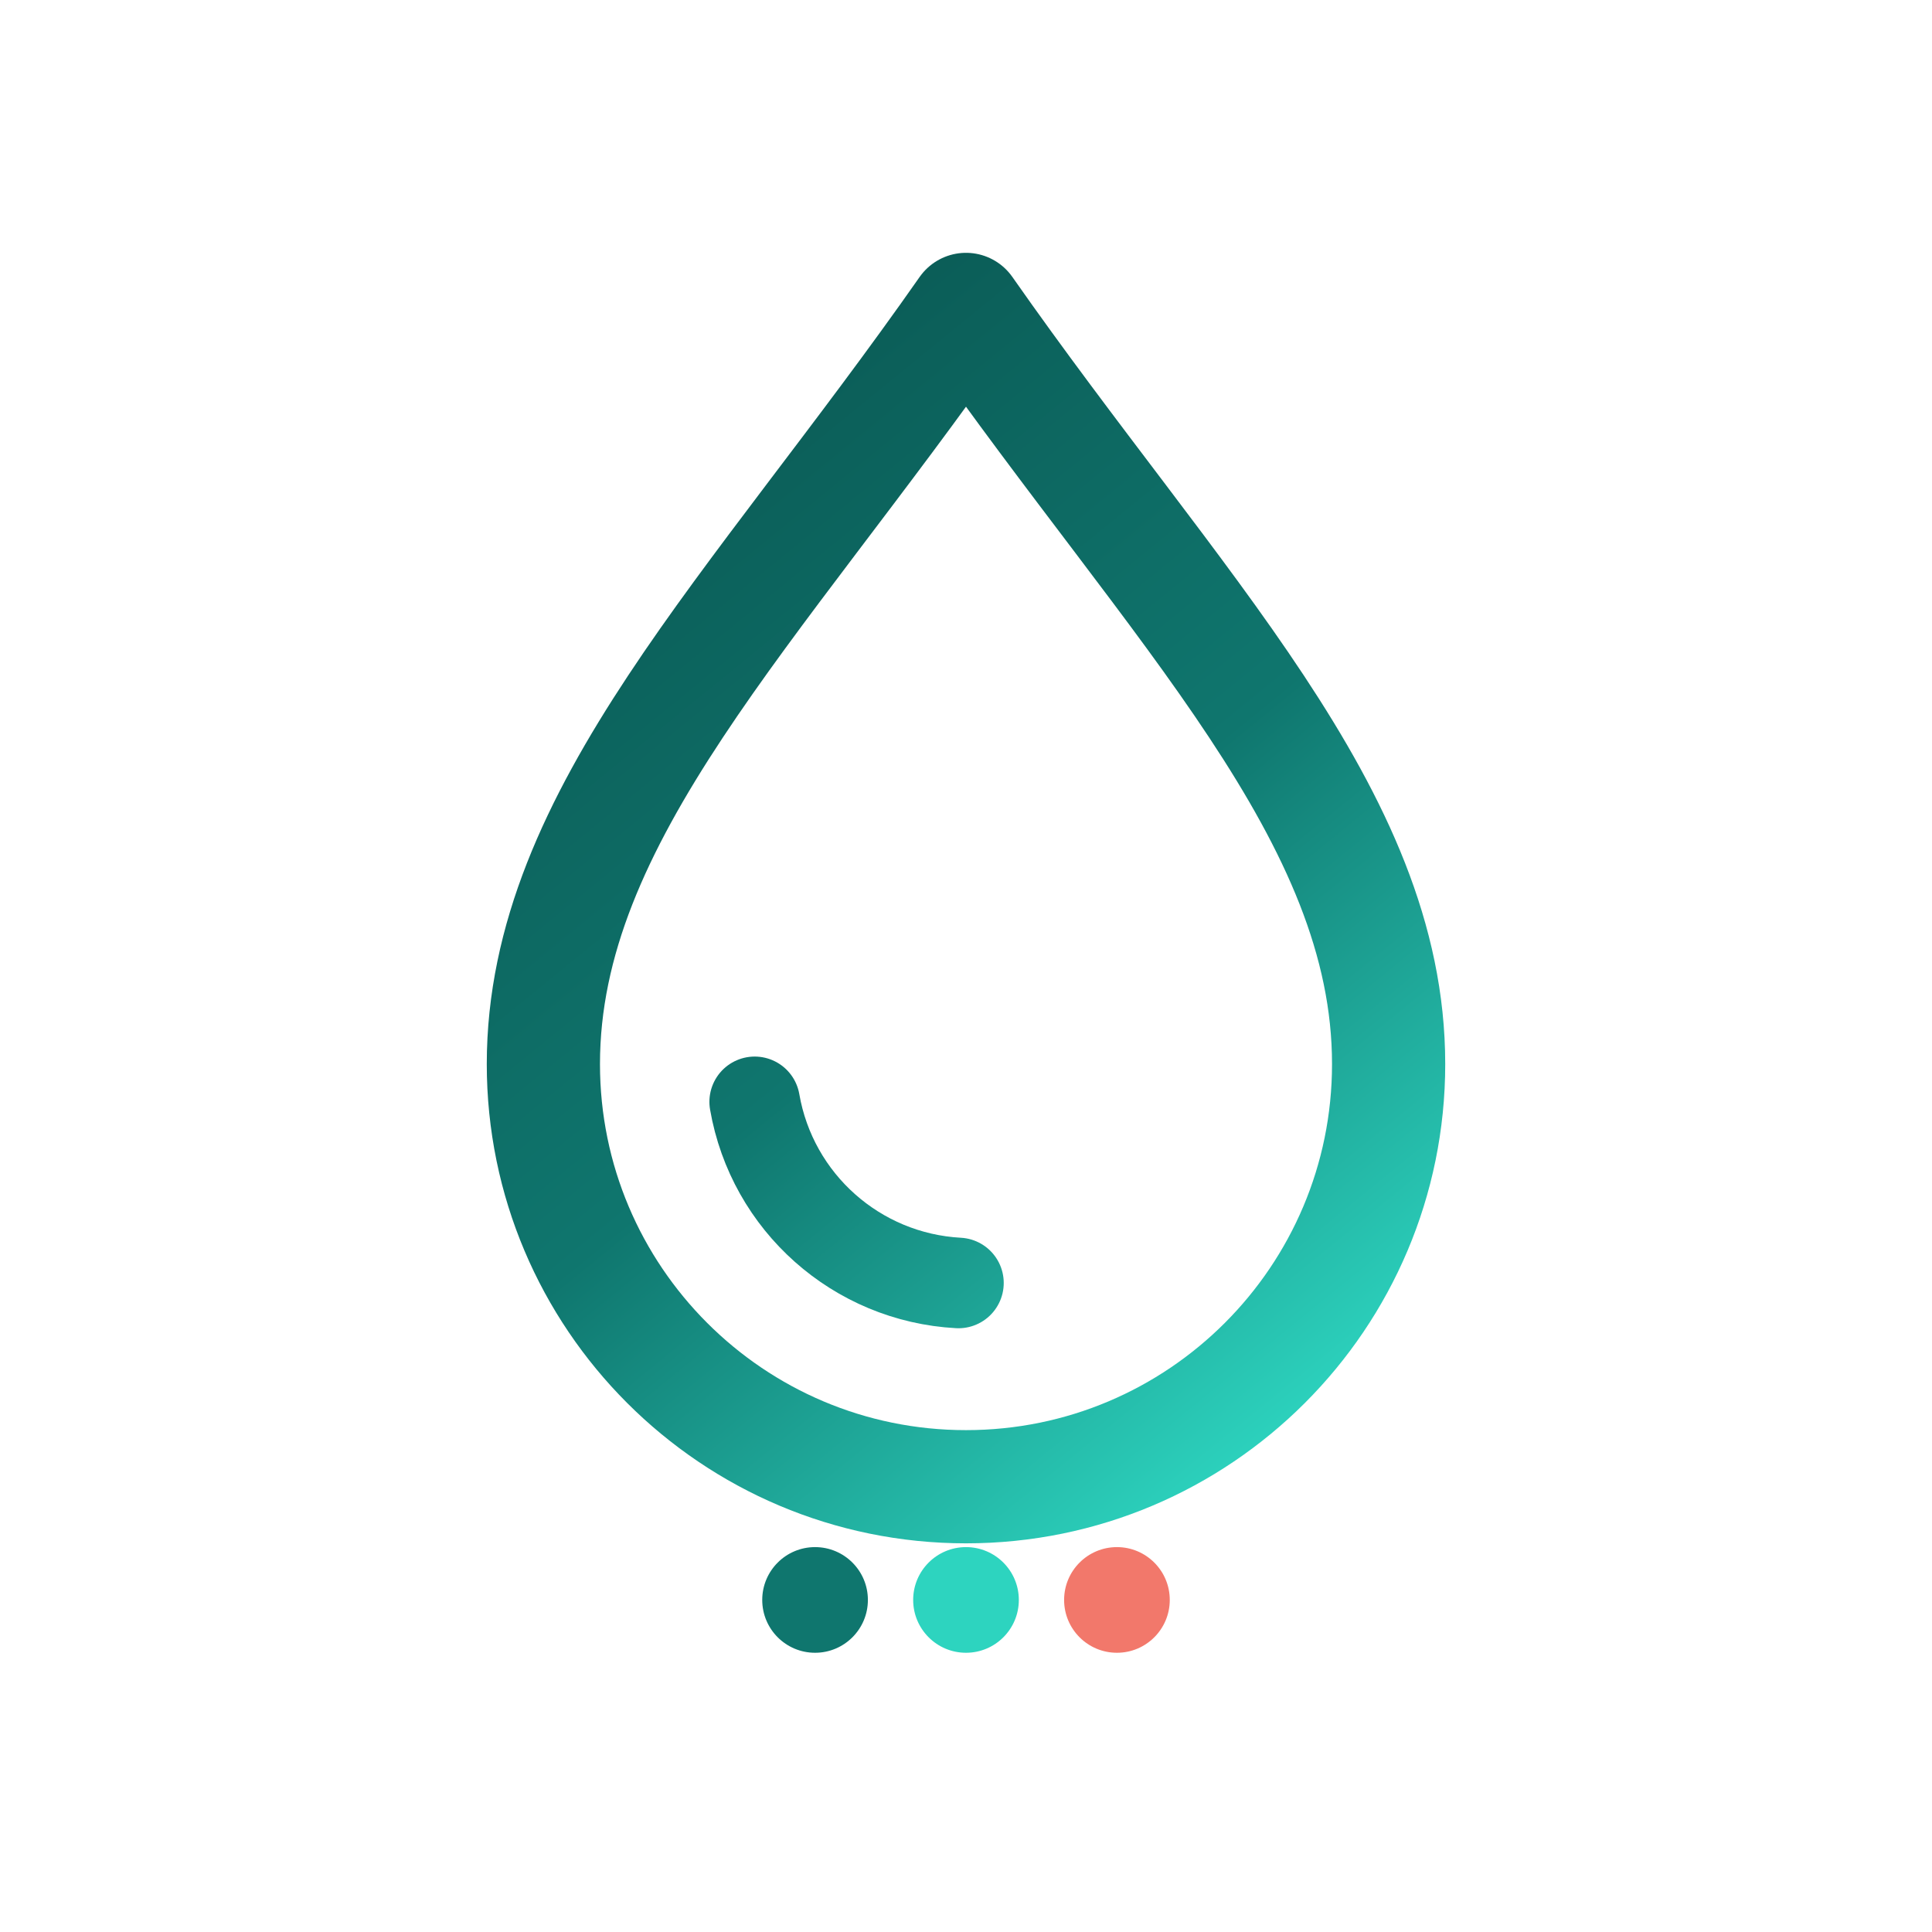
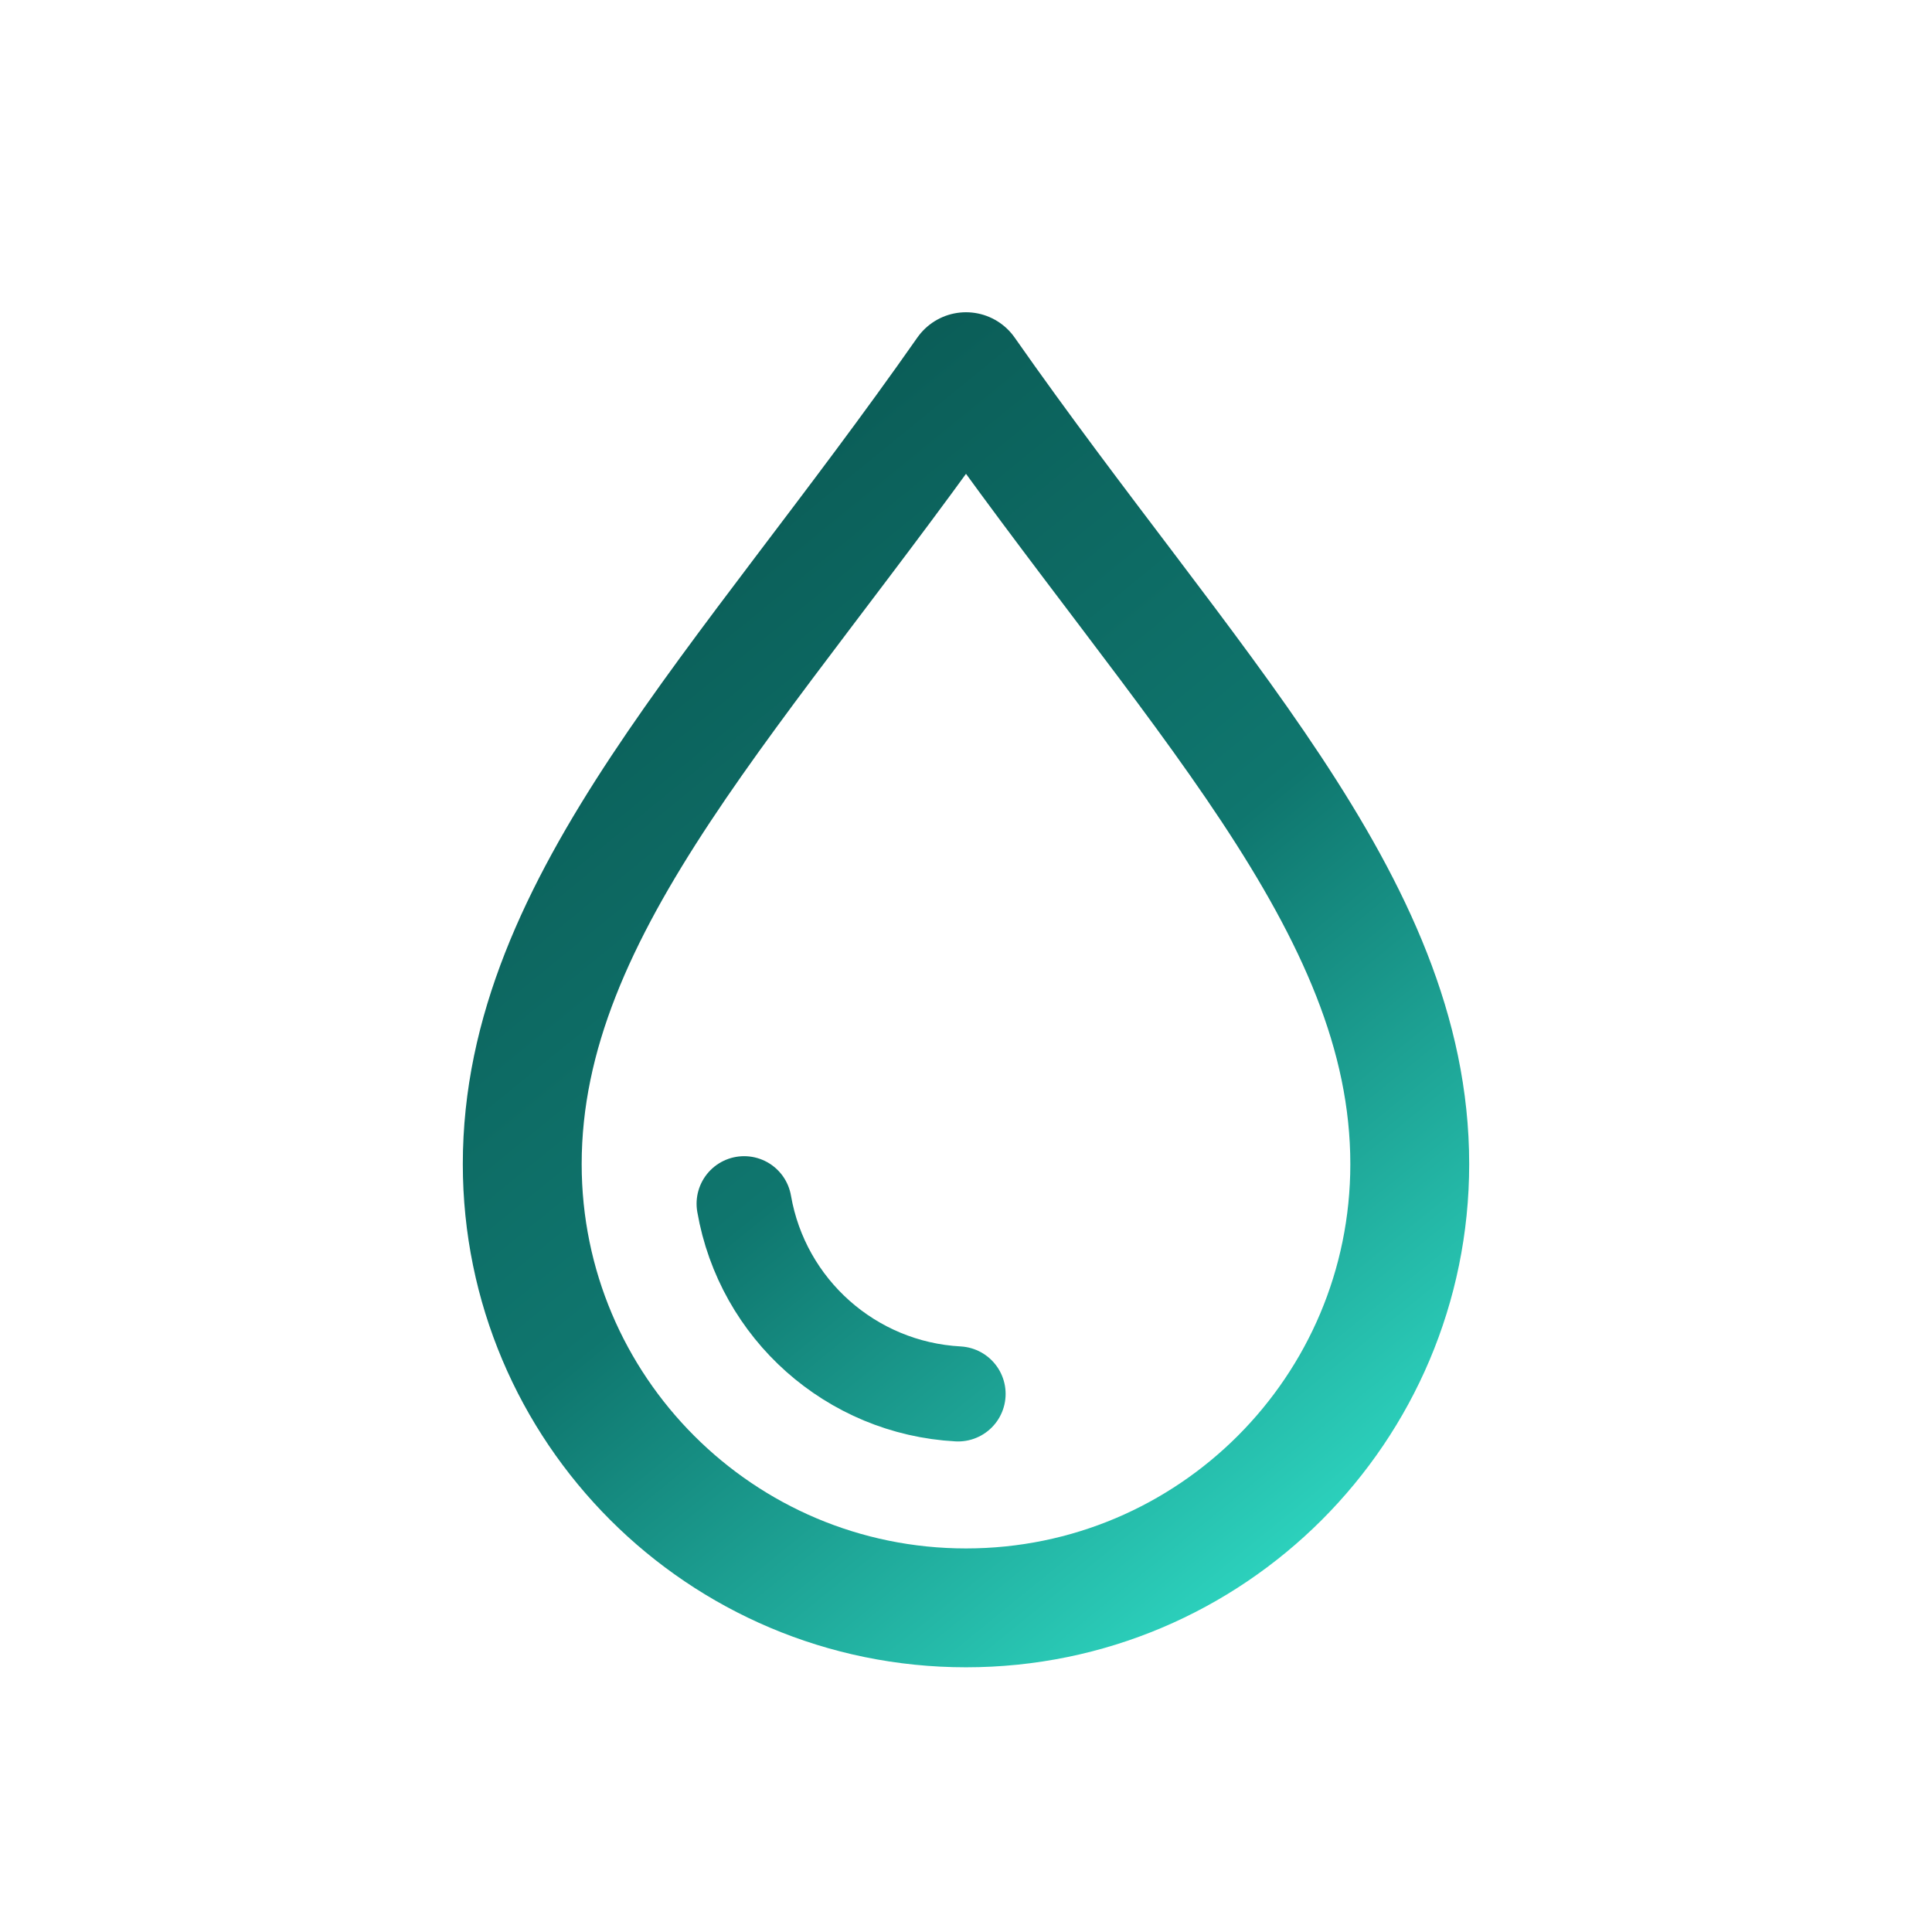
<svg xmlns="http://www.w3.org/2000/svg" viewBox="0 0 512 512">
  <rect width="512" height="512" fill="#ffffff" />
  <defs>
    <linearGradient id="g" x1="150" y1="90" x2="370" y2="360" gradientUnits="userSpaceOnUse">
      <stop offset="0" stop-color="#0a5651" />
      <stop offset=".55" stop-color="#0f766e" />
      <stop offset="1" stop-color="#2dd4bf" />
    </linearGradient>
  </defs>
-   <g fill="none" stroke="url(#g)" stroke-linecap="round" stroke-linejoin="round">
+   <g transform="translate(256 256) scale(1.05) translate(-256 -232)" fill="none" stroke="url(#g)" stroke-linecap="round" stroke-linejoin="round">
    <path d="M256 82c-56 80-112 134-112 200a112 112 0 0 0 224 0c0-66-56-120-112-200z" stroke-width="30" />
    <path d="M200 292a58 58 0 0 0 54 48" stroke-width="24" />
  </g>
-   <circle cx="216" cy="424" r="14" fill="#0f766e" />
-   <circle cx="256" cy="424" r="14" fill="#2dd4bf" />
-   <circle cx="296" cy="424" r="14" fill="#f2786b" />
</svg>
